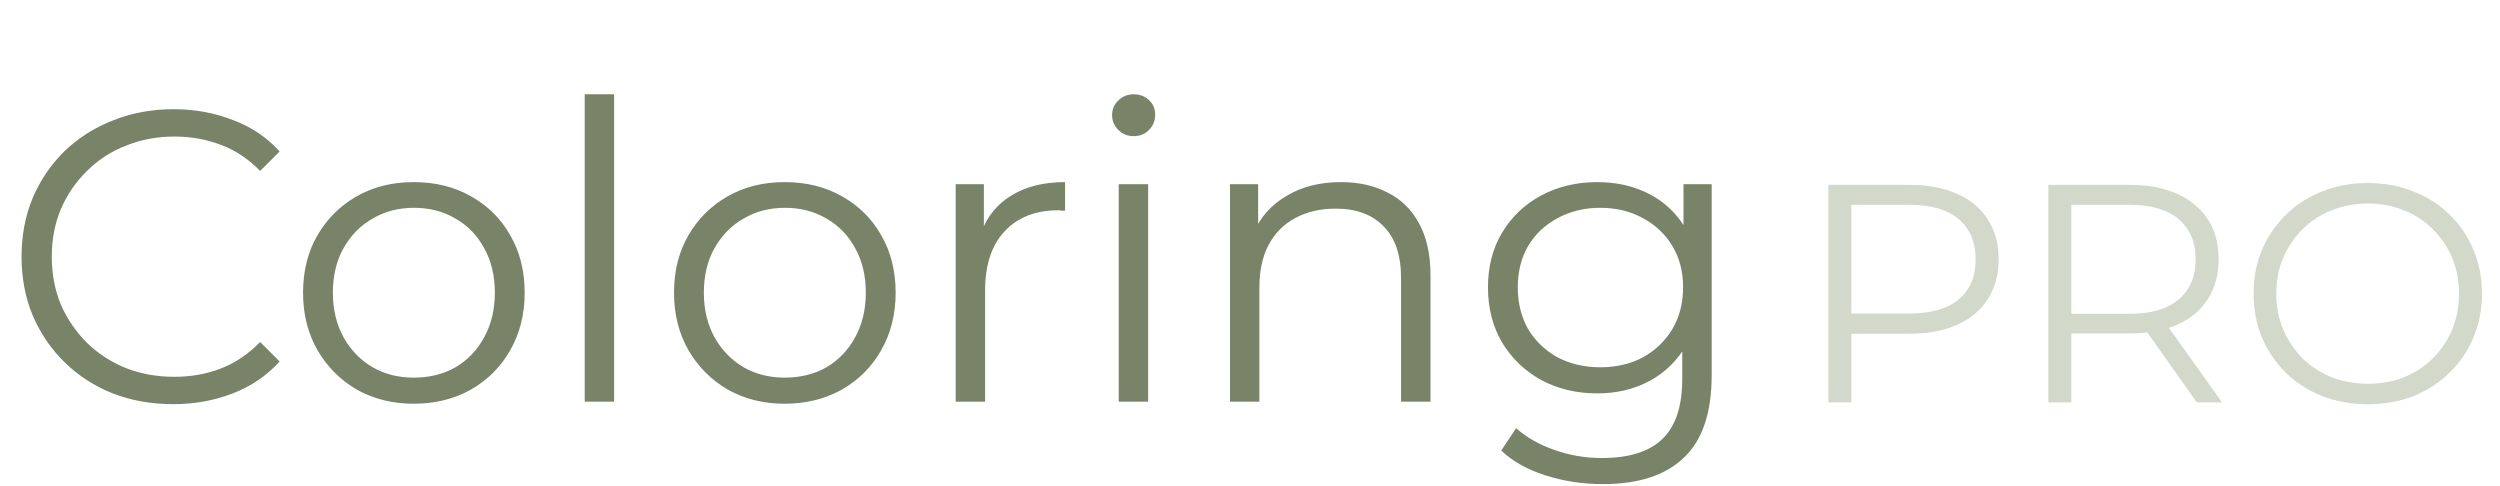
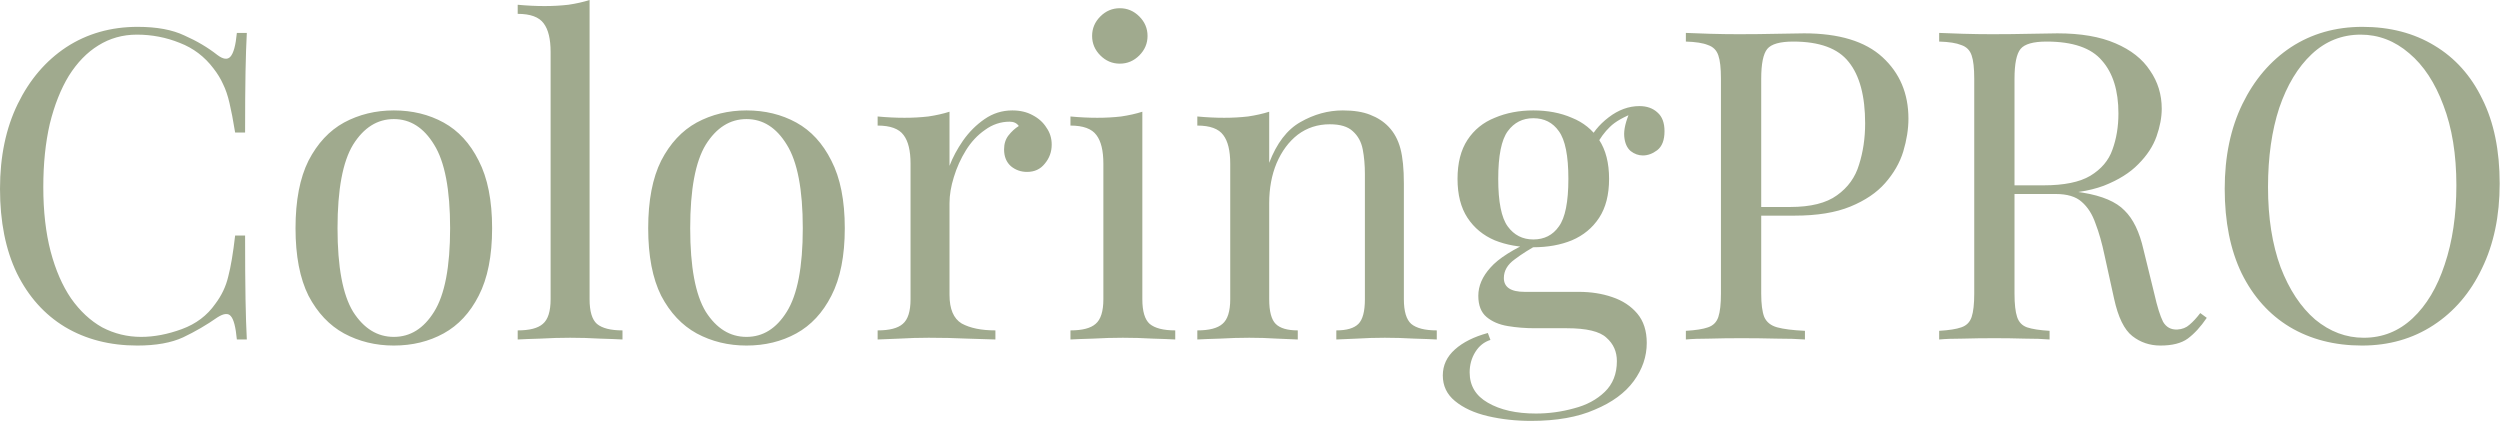
- <svg xmlns="http://www.w3.org/2000/svg" width="778" height="151" viewBox="0 0 778 151" fill="none">
-   <path d="M53.887 125.774C47.098 125.774 40.824 124.656 35.065 122.422C29.307 120.101 24.322 116.878 20.111 112.753C15.9 108.628 12.591 103.772 10.184 98.185C7.864 92.599 6.704 86.497 6.704 79.879C6.704 73.261 7.864 67.159 10.184 61.573C12.591 55.986 15.9 51.131 20.111 47.005C24.408 42.88 29.436 39.7 35.194 37.465C40.953 35.145 47.227 33.985 54.016 33.985C60.548 33.985 66.693 35.102 72.451 37.337C78.21 39.485 83.065 42.751 87.019 47.134L80.96 53.193C77.264 49.412 73.182 46.705 68.713 45.072C64.244 43.353 59.431 42.493 54.274 42.493C48.859 42.493 43.832 43.439 39.191 45.329C34.55 47.134 30.51 49.755 27.073 53.193C23.635 56.545 20.927 60.499 18.951 65.054C17.06 69.523 16.115 74.465 16.115 79.879C16.115 85.294 17.06 90.278 18.951 94.834C20.927 99.303 23.635 103.256 27.073 106.694C30.51 110.046 34.55 112.667 39.191 114.558C43.832 116.363 48.859 117.265 54.274 117.265C59.431 117.265 64.244 116.406 68.713 114.687C73.182 112.968 77.264 110.218 80.96 106.436L87.019 112.495C83.065 116.878 78.21 120.187 72.451 122.422C66.693 124.656 60.505 125.774 53.887 125.774ZM128.73 125.645C122.198 125.645 116.311 124.184 111.068 121.261C105.911 118.253 101.829 114.171 98.821 109.014C95.813 103.772 94.309 97.799 94.309 91.095C94.309 84.305 95.813 78.332 98.821 73.175C101.829 68.019 105.911 63.979 111.068 61.057C116.225 58.135 122.112 56.674 128.73 56.674C135.433 56.674 141.363 58.135 146.52 61.057C151.763 63.979 155.845 68.019 158.767 73.175C161.775 78.332 163.279 84.305 163.279 91.095C163.279 97.799 161.775 103.772 158.767 109.014C155.845 114.171 151.763 118.253 146.52 121.261C141.277 124.184 135.347 125.645 128.73 125.645ZM128.73 117.523C133.628 117.523 137.969 116.449 141.75 114.3C145.532 112.065 148.497 108.971 150.645 105.018C152.88 100.978 153.997 96.338 153.997 91.095C153.997 85.766 152.88 81.125 150.645 77.172C148.497 73.218 145.532 70.167 141.75 68.019C137.969 65.784 133.671 64.667 128.858 64.667C124.046 64.667 119.748 65.784 115.967 68.019C112.185 70.167 109.177 73.218 106.943 77.172C104.708 81.125 103.591 85.766 103.591 91.095C103.591 96.338 104.708 100.978 106.943 105.018C109.177 108.971 112.185 112.065 115.967 114.3C119.748 116.449 124.003 117.523 128.73 117.523ZM181.966 125V29.344H191.119V125H181.966ZM244.176 125.645C237.644 125.645 231.757 124.184 226.514 121.261C221.357 118.253 217.275 114.171 214.267 109.014C211.259 103.772 209.755 97.799 209.755 91.095C209.755 84.305 211.259 78.332 214.267 73.175C217.275 68.019 221.357 63.979 226.514 61.057C231.671 58.135 237.558 56.674 244.176 56.674C250.879 56.674 256.809 58.135 261.966 61.057C267.209 63.979 271.291 68.019 274.213 73.175C277.221 78.332 278.725 84.305 278.725 91.095C278.725 97.799 277.221 103.772 274.213 109.014C271.291 114.171 267.209 118.253 261.966 121.261C256.723 124.184 250.793 125.645 244.176 125.645ZM244.176 117.523C249.074 117.523 253.415 116.449 257.196 114.3C260.978 112.065 263.943 108.971 266.091 105.018C268.326 100.978 269.443 96.338 269.443 91.095C269.443 85.766 268.326 81.125 266.091 77.172C263.943 73.218 260.978 70.167 257.196 68.019C253.415 65.784 249.117 64.667 244.304 64.667C239.492 64.667 235.194 65.784 231.413 68.019C227.631 70.167 224.623 73.218 222.389 77.172C220.154 81.125 219.037 85.766 219.037 91.095C219.037 96.338 220.154 100.978 222.389 105.018C224.623 108.971 227.631 112.065 231.413 114.3C235.194 116.449 239.449 117.523 244.176 117.523ZM297.412 125V57.319H306.179V75.754L305.276 72.531C307.167 67.374 310.347 63.464 314.816 60.799C319.285 58.049 324.829 56.674 331.446 56.674V65.569C331.102 65.569 330.759 65.569 330.415 65.569C330.071 65.483 329.727 65.44 329.384 65.44C322.25 65.44 316.664 67.632 312.624 72.015C308.585 76.312 306.565 82.457 306.565 90.45V125H297.412ZM348.148 125V57.319H357.301V125H348.148ZM352.789 42.364C350.898 42.364 349.308 41.72 348.019 40.431C346.73 39.141 346.085 37.594 346.085 35.789C346.085 33.985 346.73 32.481 348.019 31.277C349.308 29.988 350.898 29.344 352.789 29.344C354.68 29.344 356.27 29.945 357.559 31.148C358.848 32.352 359.493 33.856 359.493 35.661C359.493 37.551 358.848 39.141 357.559 40.431C356.356 41.72 354.766 42.364 352.789 42.364ZM382.769 125V57.319H391.536V75.883L390.117 72.402C392.266 67.503 395.704 63.678 400.431 60.928C405.158 58.092 410.787 56.674 417.319 56.674C422.819 56.674 427.632 57.748 431.758 59.897C435.969 61.96 439.235 65.14 441.555 69.437C443.962 73.734 445.165 79.149 445.165 85.68V125H436.012V86.583C436.012 79.449 434.207 74.078 430.597 70.468C427.074 66.773 422.089 64.925 415.643 64.925C410.83 64.925 406.619 65.913 403.009 67.89C399.485 69.781 396.735 72.574 394.759 76.269C392.868 79.879 391.922 84.262 391.922 89.419V125H382.769ZM498.766 150.654C492.578 150.654 486.648 149.752 480.976 147.947C475.303 146.142 470.705 143.564 467.182 140.212L471.823 133.251C475.003 136.087 478.913 138.321 483.554 139.954C488.281 141.673 493.266 142.533 498.508 142.533C507.103 142.533 513.42 140.513 517.459 136.474C521.499 132.52 523.518 126.332 523.518 117.91V101.021L524.807 89.419L523.905 77.816V57.319H532.671V116.749C532.671 128.438 529.792 136.989 524.034 142.404C518.362 147.904 509.939 150.654 498.766 150.654ZM497.09 122.422C490.644 122.422 484.843 121.047 479.687 118.296C474.53 115.46 470.447 111.55 467.439 106.565C464.517 101.58 463.056 95.865 463.056 89.419C463.056 82.973 464.517 77.301 467.439 72.402C470.447 67.417 474.53 63.55 479.687 60.799C484.843 58.049 490.644 56.674 497.09 56.674C503.106 56.674 508.521 57.92 513.334 60.413C518.147 62.905 521.971 66.601 524.807 71.499C527.644 76.398 529.062 82.371 529.062 89.419C529.062 96.466 527.644 102.44 524.807 107.338C521.971 112.237 518.147 115.976 513.334 118.554C508.521 121.132 503.106 122.422 497.09 122.422ZM497.993 114.3C502.977 114.3 507.404 113.269 511.271 111.206C515.139 109.057 518.19 106.135 520.424 102.44C522.659 98.658 523.776 94.318 523.776 89.419C523.776 84.52 522.659 80.223 520.424 76.527C518.19 72.832 515.139 69.953 511.271 67.89C507.404 65.741 502.977 64.667 497.993 64.667C493.094 64.667 488.668 65.741 484.714 67.89C480.847 69.953 477.796 72.832 475.561 76.527C473.413 80.223 472.338 84.52 472.338 89.419C472.338 94.318 473.413 98.658 475.561 102.44C477.796 106.135 480.847 109.057 484.714 111.206C488.668 113.269 493.094 114.3 497.993 114.3Z" fill="#788368" />
-   <path d="M568.991 125.222V57.541H594.323C600.06 57.541 604.991 58.475 609.116 60.345C613.242 62.15 616.4 64.792 618.592 68.273C620.848 71.689 621.976 75.847 621.976 80.746C621.976 85.516 620.848 89.641 618.592 93.122C616.4 96.538 613.242 99.181 609.116 101.05C604.991 102.919 600.06 103.854 594.323 103.854H572.955L576.146 100.47V125.222H568.991ZM576.146 101.05L572.955 97.569H594.13C600.898 97.569 606.022 96.119 609.503 93.218C613.048 90.253 614.821 86.096 614.821 80.746C614.821 75.331 613.048 71.141 609.503 68.176C606.022 65.211 600.898 63.729 594.13 63.729H572.955L576.146 60.345V101.05ZM637.447 125.222V57.541H662.779C671.352 57.541 678.088 59.603 682.986 63.729C687.95 67.79 690.431 73.462 690.431 80.746C690.431 85.516 689.303 89.641 687.047 93.122C684.856 96.538 681.697 99.181 677.572 101.05C673.447 102.855 668.515 103.757 662.779 103.757H641.411L644.601 100.47V125.222H637.447ZM683.663 125.222L666.259 100.663H673.994L691.495 125.222H683.663ZM644.601 101.05L641.411 97.666H662.585C669.353 97.666 674.478 96.183 677.959 93.218C681.504 90.253 683.276 86.096 683.276 80.746C683.276 75.331 681.504 71.141 677.959 68.176C674.478 65.211 669.353 63.729 662.585 63.729H641.411L644.601 60.345V101.05ZM736.905 125.802C731.813 125.802 727.075 124.964 722.692 123.288C718.373 121.548 714.602 119.131 711.379 116.037C708.221 112.878 705.739 109.236 703.934 105.111C702.194 100.921 701.324 96.345 701.324 91.381C701.324 86.418 702.194 81.874 703.934 77.748C705.739 73.559 708.221 69.917 711.379 66.823C714.602 63.664 718.373 61.247 722.692 59.571C727.01 57.831 731.748 56.961 736.905 56.961C741.997 56.961 746.703 57.831 751.021 59.571C755.34 61.247 759.079 63.632 762.237 66.726C765.46 69.82 767.942 73.462 769.682 77.652C771.487 81.841 772.389 86.418 772.389 91.381C772.389 96.345 771.487 100.921 769.682 105.111C767.942 109.301 765.46 112.943 762.237 116.037C759.079 119.131 755.34 121.548 751.021 123.288C746.703 124.964 741.997 125.802 736.905 125.802ZM736.905 119.421C740.966 119.421 744.704 118.744 748.121 117.39C751.601 115.972 754.599 114.006 757.113 111.492C759.691 108.914 761.689 105.949 763.107 102.597C764.525 99.181 765.234 95.442 765.234 91.381C765.234 87.32 764.525 83.614 763.107 80.262C761.689 76.846 759.691 73.881 757.113 71.367C754.599 68.789 751.601 66.823 748.121 65.469C744.704 64.051 740.966 63.342 736.905 63.342C732.844 63.342 729.073 64.051 725.592 65.469C722.112 66.823 719.082 68.789 716.504 71.367C713.99 73.881 711.992 76.846 710.509 80.262C709.091 83.614 708.382 87.32 708.382 91.381C708.382 95.378 709.091 99.084 710.509 102.5C711.992 105.917 713.99 108.914 716.504 111.492C719.082 114.006 722.112 115.972 725.592 117.39C729.073 118.744 732.844 119.421 736.905 119.421Z" fill="#D2D8CA" />
+ <svg xmlns="http://www.w3.org/2000/svg" width="739" height="125" viewBox="0 0 739 125" fill="none">
+   <path d="M40.704 7.936C46.336 7.936 50.944 8.789 54.528 10.496C58.197 12.117 61.44 14.037 64.256 16.256C65.963 17.536 67.243 17.707 68.096 16.768C69.035 15.744 69.675 13.397 70.016 9.728H72.96C72.789 12.885 72.661 16.725 72.576 21.248C72.491 25.771 72.448 31.744 72.448 39.168H69.504C68.907 35.499 68.352 32.597 67.84 30.464C67.328 28.245 66.688 26.368 65.92 24.832C65.237 23.296 64.299 21.76 63.104 20.224C60.459 16.725 57.131 14.208 53.12 12.672C49.109 11.051 44.885 10.24 40.448 10.24C36.267 10.24 32.469 11.307 29.056 13.44C25.728 15.488 22.827 18.475 20.352 22.4C17.963 26.325 16.085 31.061 14.72 36.608C13.44 42.155 12.8 48.384 12.8 55.296C12.8 62.464 13.525 68.821 14.976 74.368C16.427 79.829 18.432 84.437 20.992 88.192C23.637 91.947 26.709 94.805 30.208 96.768C33.792 98.645 37.632 99.584 41.728 99.584C45.568 99.584 49.579 98.816 53.76 97.28C57.941 95.744 61.227 93.269 63.616 89.856C65.493 87.381 66.773 84.693 67.456 81.792C68.224 78.891 68.907 74.837 69.504 69.632H72.448C72.448 77.397 72.491 83.669 72.576 88.448C72.661 93.141 72.789 97.109 72.96 100.352H70.016C69.675 96.683 69.077 94.379 68.224 93.44C67.456 92.501 66.133 92.629 64.256 93.824C61.099 96.043 57.728 98.005 54.144 99.712C50.645 101.333 46.123 102.144 40.576 102.144C32.469 102.144 25.344 100.309 19.2 96.64C13.141 92.971 8.405 87.68 4.992 80.768C1.664 73.856 -5.72205e-05 65.536 -5.72205e-05 55.808C-5.72205e-05 46.251 1.749 37.888 5.248 30.72C8.747 23.552 13.525 17.963 19.584 13.952C25.728 9.941 32.768 7.936 40.704 7.936ZM116.413 32.64C121.874 32.64 126.781 33.835 131.133 36.224C135.485 38.613 138.941 42.368 141.501 47.488C144.146 52.608 145.469 59.264 145.469 67.456C145.469 75.648 144.146 82.304 141.501 87.424C138.941 92.459 135.485 96.171 131.133 98.56C126.781 100.949 121.874 102.144 116.413 102.144C111.037 102.144 106.13 100.949 101.693 98.56C97.341 96.171 93.842 92.459 91.197 87.424C88.637 82.304 87.357 75.648 87.357 67.456C87.357 59.264 88.637 52.608 91.197 47.488C93.842 42.368 97.341 38.613 101.693 36.224C106.13 33.835 111.037 32.64 116.413 32.64ZM116.413 35.2C111.549 35.2 107.538 37.717 104.381 42.752C101.309 47.787 99.773 56.021 99.773 67.456C99.773 78.891 101.309 87.125 104.381 92.16C107.538 97.109 111.549 99.584 116.413 99.584C121.277 99.584 125.245 97.109 128.317 92.16C131.474 87.125 133.053 78.891 133.053 67.456C133.053 56.021 131.474 47.787 128.317 42.752C125.245 37.717 121.277 35.2 116.413 35.2ZM174.28 4.57764e-05V88.448C174.28 92.032 175.005 94.464 176.456 95.744C177.992 97.024 180.509 97.664 184.008 97.664V100.352C182.557 100.267 180.339 100.181 177.352 100.096C174.451 99.925 171.507 99.84 168.52 99.84C165.619 99.84 162.675 99.925 159.688 100.096C156.701 100.181 154.483 100.267 153.032 100.352V97.664C156.531 97.664 159.005 97.024 160.456 95.744C161.992 94.464 162.76 92.032 162.76 88.448V15.36C162.76 11.52 162.077 8.704 160.712 6.912C159.347 5.035 156.787 4.096 153.032 4.096V1.408C155.763 1.664 158.408 1.792 160.968 1.792C163.443 1.792 165.789 1.664 168.008 1.408C170.312 1.067 172.403 0.597 174.28 4.57764e-05ZM220.663 32.64C226.124 32.64 231.031 33.835 235.383 36.224C239.735 38.613 243.191 42.368 245.751 47.488C248.396 52.608 249.719 59.264 249.719 67.456C249.719 75.648 248.396 82.304 245.751 87.424C243.191 92.459 239.735 96.171 235.383 98.56C231.031 100.949 226.124 102.144 220.663 102.144C215.287 102.144 210.38 100.949 205.943 98.56C201.591 96.171 198.092 92.459 195.447 87.424C192.887 82.304 191.607 75.648 191.607 67.456C191.607 59.264 192.887 52.608 195.447 47.488C198.092 42.368 201.591 38.613 205.943 36.224C210.38 33.835 215.287 32.64 220.663 32.64ZM220.663 35.2C215.799 35.2 211.788 37.717 208.631 42.752C205.559 47.787 204.023 56.021 204.023 67.456C204.023 78.891 205.559 87.125 208.631 92.16C211.788 97.109 215.799 99.584 220.663 99.584C225.527 99.584 229.495 97.109 232.567 92.16C235.724 87.125 237.303 78.891 237.303 67.456C237.303 56.021 235.724 47.787 232.567 42.752C229.495 37.717 225.527 35.2 220.663 35.2ZM299.236 32.64C301.54 32.64 303.545 33.109 305.252 34.048C307.044 34.987 308.409 36.224 309.348 37.76C310.372 39.211 310.884 40.875 310.884 42.752C310.884 44.885 310.201 46.763 308.836 48.384C307.556 50.005 305.807 50.816 303.588 50.816C301.796 50.816 300.217 50.261 298.852 49.152C297.487 47.957 296.804 46.293 296.804 44.16C296.804 42.539 297.231 41.173 298.084 40.064C299.023 38.869 300.047 37.931 301.156 37.248C300.559 36.395 299.663 35.968 298.468 35.968C295.823 35.968 293.391 36.779 291.172 38.4C288.953 39.936 287.076 41.941 285.54 44.416C284.004 46.891 282.809 49.536 281.956 52.352C281.103 55.083 280.676 57.643 280.676 60.032V87.168C280.676 91.349 281.871 94.165 284.26 95.616C286.735 96.981 290.063 97.664 294.244 97.664V100.352C292.281 100.267 289.508 100.181 285.924 100.096C282.34 99.925 278.543 99.84 274.532 99.84C271.631 99.84 268.729 99.925 265.828 100.096C263.012 100.181 260.879 100.267 259.428 100.352V97.664C262.927 97.664 265.401 97.024 266.852 95.744C268.388 94.464 269.156 92.032 269.156 88.448V48.384C269.156 44.544 268.473 41.728 267.108 39.936C265.743 38.059 263.183 37.12 259.428 37.12V34.432C262.159 34.688 264.804 34.816 267.364 34.816C269.839 34.816 272.185 34.688 274.404 34.432C276.708 34.091 278.799 33.621 280.676 33.024V49.024C281.615 46.549 282.937 44.075 284.644 41.6C286.436 39.04 288.569 36.907 291.044 35.2C293.519 33.493 296.249 32.64 299.236 32.64ZM331.02 2.432C333.239 2.432 335.159 3.243 336.78 4.864C338.401 6.485 339.212 8.405 339.212 10.624C339.212 12.843 338.401 14.763 336.78 16.384C335.159 18.005 333.239 18.816 331.02 18.816C328.801 18.816 326.881 18.005 325.26 16.384C323.639 14.763 322.828 12.843 322.828 10.624C322.828 8.405 323.639 6.485 325.26 4.864C326.881 3.243 328.801 2.432 331.02 2.432ZM337.676 33.024V88.448C337.676 92.032 338.401 94.464 339.852 95.744C341.388 97.024 343.905 97.664 347.404 97.664V100.352C345.953 100.267 343.735 100.181 340.748 100.096C337.847 99.925 334.903 99.84 331.916 99.84C329.015 99.84 326.071 99.925 323.084 100.096C320.097 100.181 317.879 100.267 316.428 100.352V97.664C319.927 97.664 322.401 97.024 323.852 95.744C325.388 94.464 326.156 92.032 326.156 88.448V48.384C326.156 44.544 325.473 41.728 324.108 39.936C322.743 38.059 320.183 37.12 316.428 37.12V34.432C319.159 34.688 321.804 34.816 324.364 34.816C326.839 34.816 329.185 34.688 331.404 34.432C333.708 34.091 335.799 33.621 337.676 33.024ZM396.936 32.64C400.179 32.64 402.867 33.067 405 33.92C407.219 34.773 409.053 35.968 410.504 37.504C412.125 39.211 413.277 41.344 413.96 43.904C414.643 46.464 414.984 49.92 414.984 54.272V88.448C414.984 92.032 415.709 94.464 417.16 95.744C418.696 97.024 421.213 97.664 424.712 97.664V100.352C423.261 100.267 421.043 100.181 418.056 100.096C415.069 99.925 412.168 99.84 409.352 99.84C406.536 99.84 403.763 99.925 401.032 100.096C398.387 100.181 396.381 100.267 395.016 100.352V97.664C398.088 97.664 400.264 97.024 401.544 95.744C402.824 94.464 403.464 92.032 403.464 88.448V51.456C403.464 48.811 403.251 46.379 402.824 44.16C402.397 41.941 401.416 40.149 399.88 38.784C398.429 37.419 396.168 36.736 393.096 36.736C389.512 36.736 386.355 37.76 383.624 39.808C380.979 41.856 378.888 44.672 377.352 48.256C375.901 51.755 375.176 55.68 375.176 60.032V88.448C375.176 92.032 375.816 94.464 377.096 95.744C378.376 97.024 380.552 97.664 383.624 97.664V100.352C382.259 100.267 380.211 100.181 377.48 100.096C374.835 99.925 372.104 99.84 369.288 99.84C366.472 99.84 363.571 99.925 360.584 100.096C357.597 100.181 355.379 100.267 353.928 100.352V97.664C357.427 97.664 359.901 97.024 361.352 95.744C362.888 94.464 363.656 92.032 363.656 88.448V48.384C363.656 44.544 362.973 41.728 361.608 39.936C360.243 38.059 357.683 37.12 353.928 37.12V34.432C356.659 34.688 359.304 34.816 361.864 34.816C364.339 34.816 366.685 34.688 368.904 34.432C371.208 34.091 373.299 33.621 375.176 33.024V48.128C377.395 42.325 380.467 38.315 384.392 36.096C388.403 33.792 392.584 32.64 396.936 32.64ZM452.605 124.416C448.082 124.416 443.816 123.947 439.805 123.008C435.794 122.069 432.552 120.576 430.077 118.528C427.688 116.565 426.493 114.048 426.493 110.976C426.493 107.989 427.688 105.429 430.077 103.296C432.466 101.163 435.709 99.541 439.805 98.432L440.573 100.48C438.696 101.077 437.202 102.272 436.093 104.064C434.984 105.856 434.429 107.861 434.429 110.08C434.429 114.005 436.221 116.992 439.805 119.04C443.474 121.173 448.21 122.24 454.013 122.24C457.853 122.24 461.608 121.728 465.277 120.704C468.946 119.765 471.976 118.144 474.365 115.84C476.754 113.536 477.949 110.507 477.949 106.752C477.949 103.936 476.925 101.632 474.877 99.84C472.914 97.963 468.989 97.024 463.101 97.024H453.629C450.898 97.024 448.253 96.811 445.693 96.384C443.133 95.957 441.042 95.061 439.421 93.696C437.8 92.331 436.989 90.24 436.989 87.424C436.989 84.523 438.184 81.749 440.573 79.104C442.962 76.373 447.357 73.6 453.757 70.784L455.293 71.936C452.392 73.472 449.874 75.051 447.741 76.672C445.608 78.208 444.541 80.043 444.541 82.176C444.541 84.907 446.589 86.272 450.685 86.272H466.685C470.269 86.272 473.554 86.784 476.541 87.808C479.613 88.832 482.088 90.453 483.965 92.672C485.842 94.891 486.781 97.792 486.781 101.376C486.781 105.387 485.501 109.141 482.941 112.64C480.381 116.139 476.541 118.955 471.421 121.088C466.386 123.307 460.114 124.416 452.605 124.416ZM453.245 73.088C449.064 73.088 445.266 72.405 441.853 71.04C438.44 69.589 435.752 67.371 433.789 64.384C431.826 61.397 430.845 57.557 430.845 52.864C430.845 48.171 431.826 44.331 433.789 41.344C435.752 38.357 438.44 36.181 441.853 34.816C445.266 33.365 449.064 32.64 453.245 32.64C457.512 32.64 461.309 33.365 464.637 34.816C468.05 36.181 470.738 38.357 472.701 41.344C474.664 44.331 475.645 48.171 475.645 52.864C475.645 57.557 474.664 61.397 472.701 64.384C470.738 67.371 468.05 69.589 464.637 71.04C461.309 72.405 457.512 73.088 453.245 73.088ZM453.245 70.784C456.488 70.784 459.005 69.504 460.797 66.944C462.674 64.384 463.613 59.691 463.613 52.864C463.613 46.037 462.674 41.344 460.797 38.784C459.005 36.224 456.488 34.944 453.245 34.944C450.088 34.944 447.57 36.224 445.693 38.784C443.816 41.344 442.877 46.037 442.877 52.864C442.877 59.691 443.816 64.384 445.693 66.944C447.57 69.504 450.088 70.784 453.245 70.784ZM471.677 43.264L469.373 42.368C470.568 39.467 472.616 36.907 475.517 34.688C478.418 32.469 481.448 31.36 484.605 31.36C486.824 31.36 488.616 32 489.981 33.28C491.346 34.475 492.029 36.309 492.029 38.784C492.029 41.429 491.304 43.307 489.853 44.416C488.488 45.44 487.08 45.952 485.629 45.952C484.349 45.952 483.154 45.525 482.045 44.672C480.936 43.733 480.296 42.283 480.125 40.32C479.954 38.357 480.552 35.84 481.917 32.768L483.581 33.152C479.997 34.517 477.437 35.968 475.901 37.504C474.365 38.955 472.957 40.875 471.677 43.264ZM498.342 9.728C500.134 9.813 502.481 9.899 505.382 9.984C508.283 10.069 511.142 10.112 513.958 10.112C517.969 10.112 521.809 10.069 525.478 9.984C529.147 9.899 531.75 9.856 533.286 9.856C543.611 9.856 551.334 12.203 556.454 16.896C561.574 21.589 564.134 27.648 564.134 35.072C564.134 38.144 563.622 41.387 562.598 44.8C561.574 48.128 559.782 51.243 557.222 54.144C554.747 56.96 551.334 59.264 546.982 61.056C542.63 62.848 537.126 63.744 530.47 63.744H518.182V61.184H529.19C535.249 61.184 539.857 60.032 543.014 57.728C546.257 55.424 548.433 52.395 549.542 48.64C550.737 44.885 551.334 40.832 551.334 36.48C551.334 28.373 549.713 22.315 546.47 18.304C543.313 14.293 537.851 12.288 530.086 12.288C526.161 12.288 523.601 13.013 522.406 14.464C521.211 15.915 520.614 18.859 520.614 23.296V86.784C520.614 89.856 520.913 92.16 521.51 93.696C522.193 95.232 523.473 96.256 525.35 96.768C527.227 97.28 529.958 97.621 533.542 97.792V100.352C531.323 100.181 528.507 100.096 525.094 100.096C521.681 100.011 518.225 99.968 514.726 99.968C511.398 99.968 508.283 100.011 505.382 100.096C502.481 100.096 500.134 100.181 498.342 100.352V97.792C501.243 97.621 503.419 97.28 504.87 96.768C506.406 96.256 507.43 95.232 507.942 93.696C508.454 92.16 508.71 89.856 508.71 86.784V23.296C508.71 20.139 508.454 17.835 507.942 16.384C507.43 14.848 506.406 13.824 504.87 13.312C503.419 12.715 501.243 12.373 498.342 12.288V9.728ZM573.217 9.728C575.009 9.813 577.356 9.899 580.257 9.984C583.158 10.069 586.017 10.112 588.833 10.112C592.844 10.112 596.684 10.069 600.353 9.984C604.022 9.899 606.625 9.856 608.161 9.856C615.073 9.856 620.79 10.837 625.313 12.8C629.921 14.763 633.334 17.451 635.553 20.864C637.857 24.192 639.009 27.947 639.009 32.128C639.009 34.688 638.497 37.419 637.473 40.32C636.449 43.221 634.657 45.952 632.097 48.512C629.622 51.072 626.209 53.205 621.857 54.912C617.505 56.533 612.001 57.344 605.345 57.344H593.057V54.784H604.065C610.124 54.784 614.732 53.845 617.889 51.968C621.132 50.005 623.308 47.445 624.417 44.288C625.612 41.045 626.209 37.461 626.209 33.536C626.209 26.795 624.588 21.589 621.345 17.92C618.188 14.165 612.726 12.288 604.961 12.288C601.036 12.288 598.476 13.013 597.281 14.464C596.086 15.915 595.489 18.859 595.489 23.296V86.784C595.489 89.856 595.745 92.16 596.257 93.696C596.769 95.232 597.75 96.256 599.201 96.768C600.737 97.28 602.956 97.621 605.857 97.792V100.352C603.894 100.181 601.42 100.096 598.433 100.096C595.532 100.011 592.588 99.968 589.601 99.968C586.273 99.968 583.158 100.011 580.257 100.096C577.356 100.096 575.009 100.181 573.217 100.352V97.792C576.118 97.621 578.294 97.28 579.745 96.768C581.281 96.256 582.305 95.232 582.817 93.696C583.329 92.16 583.585 89.856 583.585 86.784V23.296C583.585 20.139 583.329 17.835 582.817 16.384C582.305 14.848 581.281 13.824 579.745 13.312C578.294 12.715 576.118 12.373 573.217 12.288V9.728ZM593.569 55.168C598.177 55.339 601.804 55.552 604.449 55.808C607.094 55.979 609.228 56.149 610.849 56.32C612.556 56.491 614.177 56.704 615.713 56.96C621.43 57.899 625.526 59.648 628.001 62.208C630.561 64.683 632.438 68.565 633.633 73.856L636.833 86.912C637.686 90.667 638.54 93.397 639.393 95.104C640.332 96.725 641.74 97.493 643.617 97.408C645.068 97.323 646.262 96.853 647.201 96C648.225 95.147 649.292 93.995 650.401 92.544L652.321 93.952C650.529 96.597 648.652 98.645 646.689 100.096C644.812 101.461 642.124 102.144 638.625 102.144C635.468 102.144 632.694 101.205 630.305 99.328C627.916 97.451 626.124 93.781 624.929 88.32L622.113 75.52C621.345 71.851 620.449 68.693 619.425 66.048C618.486 63.317 617.121 61.184 615.329 59.648C613.622 58.112 611.062 57.344 607.649 57.344H593.825L593.569 55.168ZM698.329 7.936C706.436 7.936 713.518 9.771 719.577 13.44C725.721 17.109 730.457 22.4 733.785 29.312C737.198 36.139 738.905 44.459 738.905 54.272C738.905 63.829 737.156 72.192 733.657 79.36C730.244 86.528 725.465 92.117 719.321 96.128C713.177 100.139 706.137 102.144 698.201 102.144C690.094 102.144 682.969 100.309 676.825 96.64C670.766 92.971 666.03 87.68 662.617 80.768C659.289 73.856 657.625 65.536 657.625 55.808C657.625 46.251 659.374 37.888 662.873 30.72C666.372 23.552 671.15 17.963 677.209 13.952C683.353 9.941 690.393 7.936 698.329 7.936ZM697.817 10.24C692.27 10.24 687.449 12.16 683.353 16C679.257 19.84 676.057 25.131 673.753 31.872C671.534 38.613 670.425 46.421 670.425 55.296C670.425 64.341 671.662 72.235 674.137 78.976C676.697 85.632 680.11 90.795 684.377 94.464C688.729 98.048 693.508 99.84 698.713 99.84C704.26 99.84 709.081 97.92 713.177 94.08C717.273 90.24 720.43 84.949 722.649 78.208C724.953 71.381 726.105 63.573 726.105 54.784C726.105 45.653 724.825 37.76 722.265 31.104C719.79 24.448 716.42 19.328 712.153 15.744C707.886 12.075 703.108 10.24 697.817 10.24Z" fill="#A0AA8E" />
</svg>
